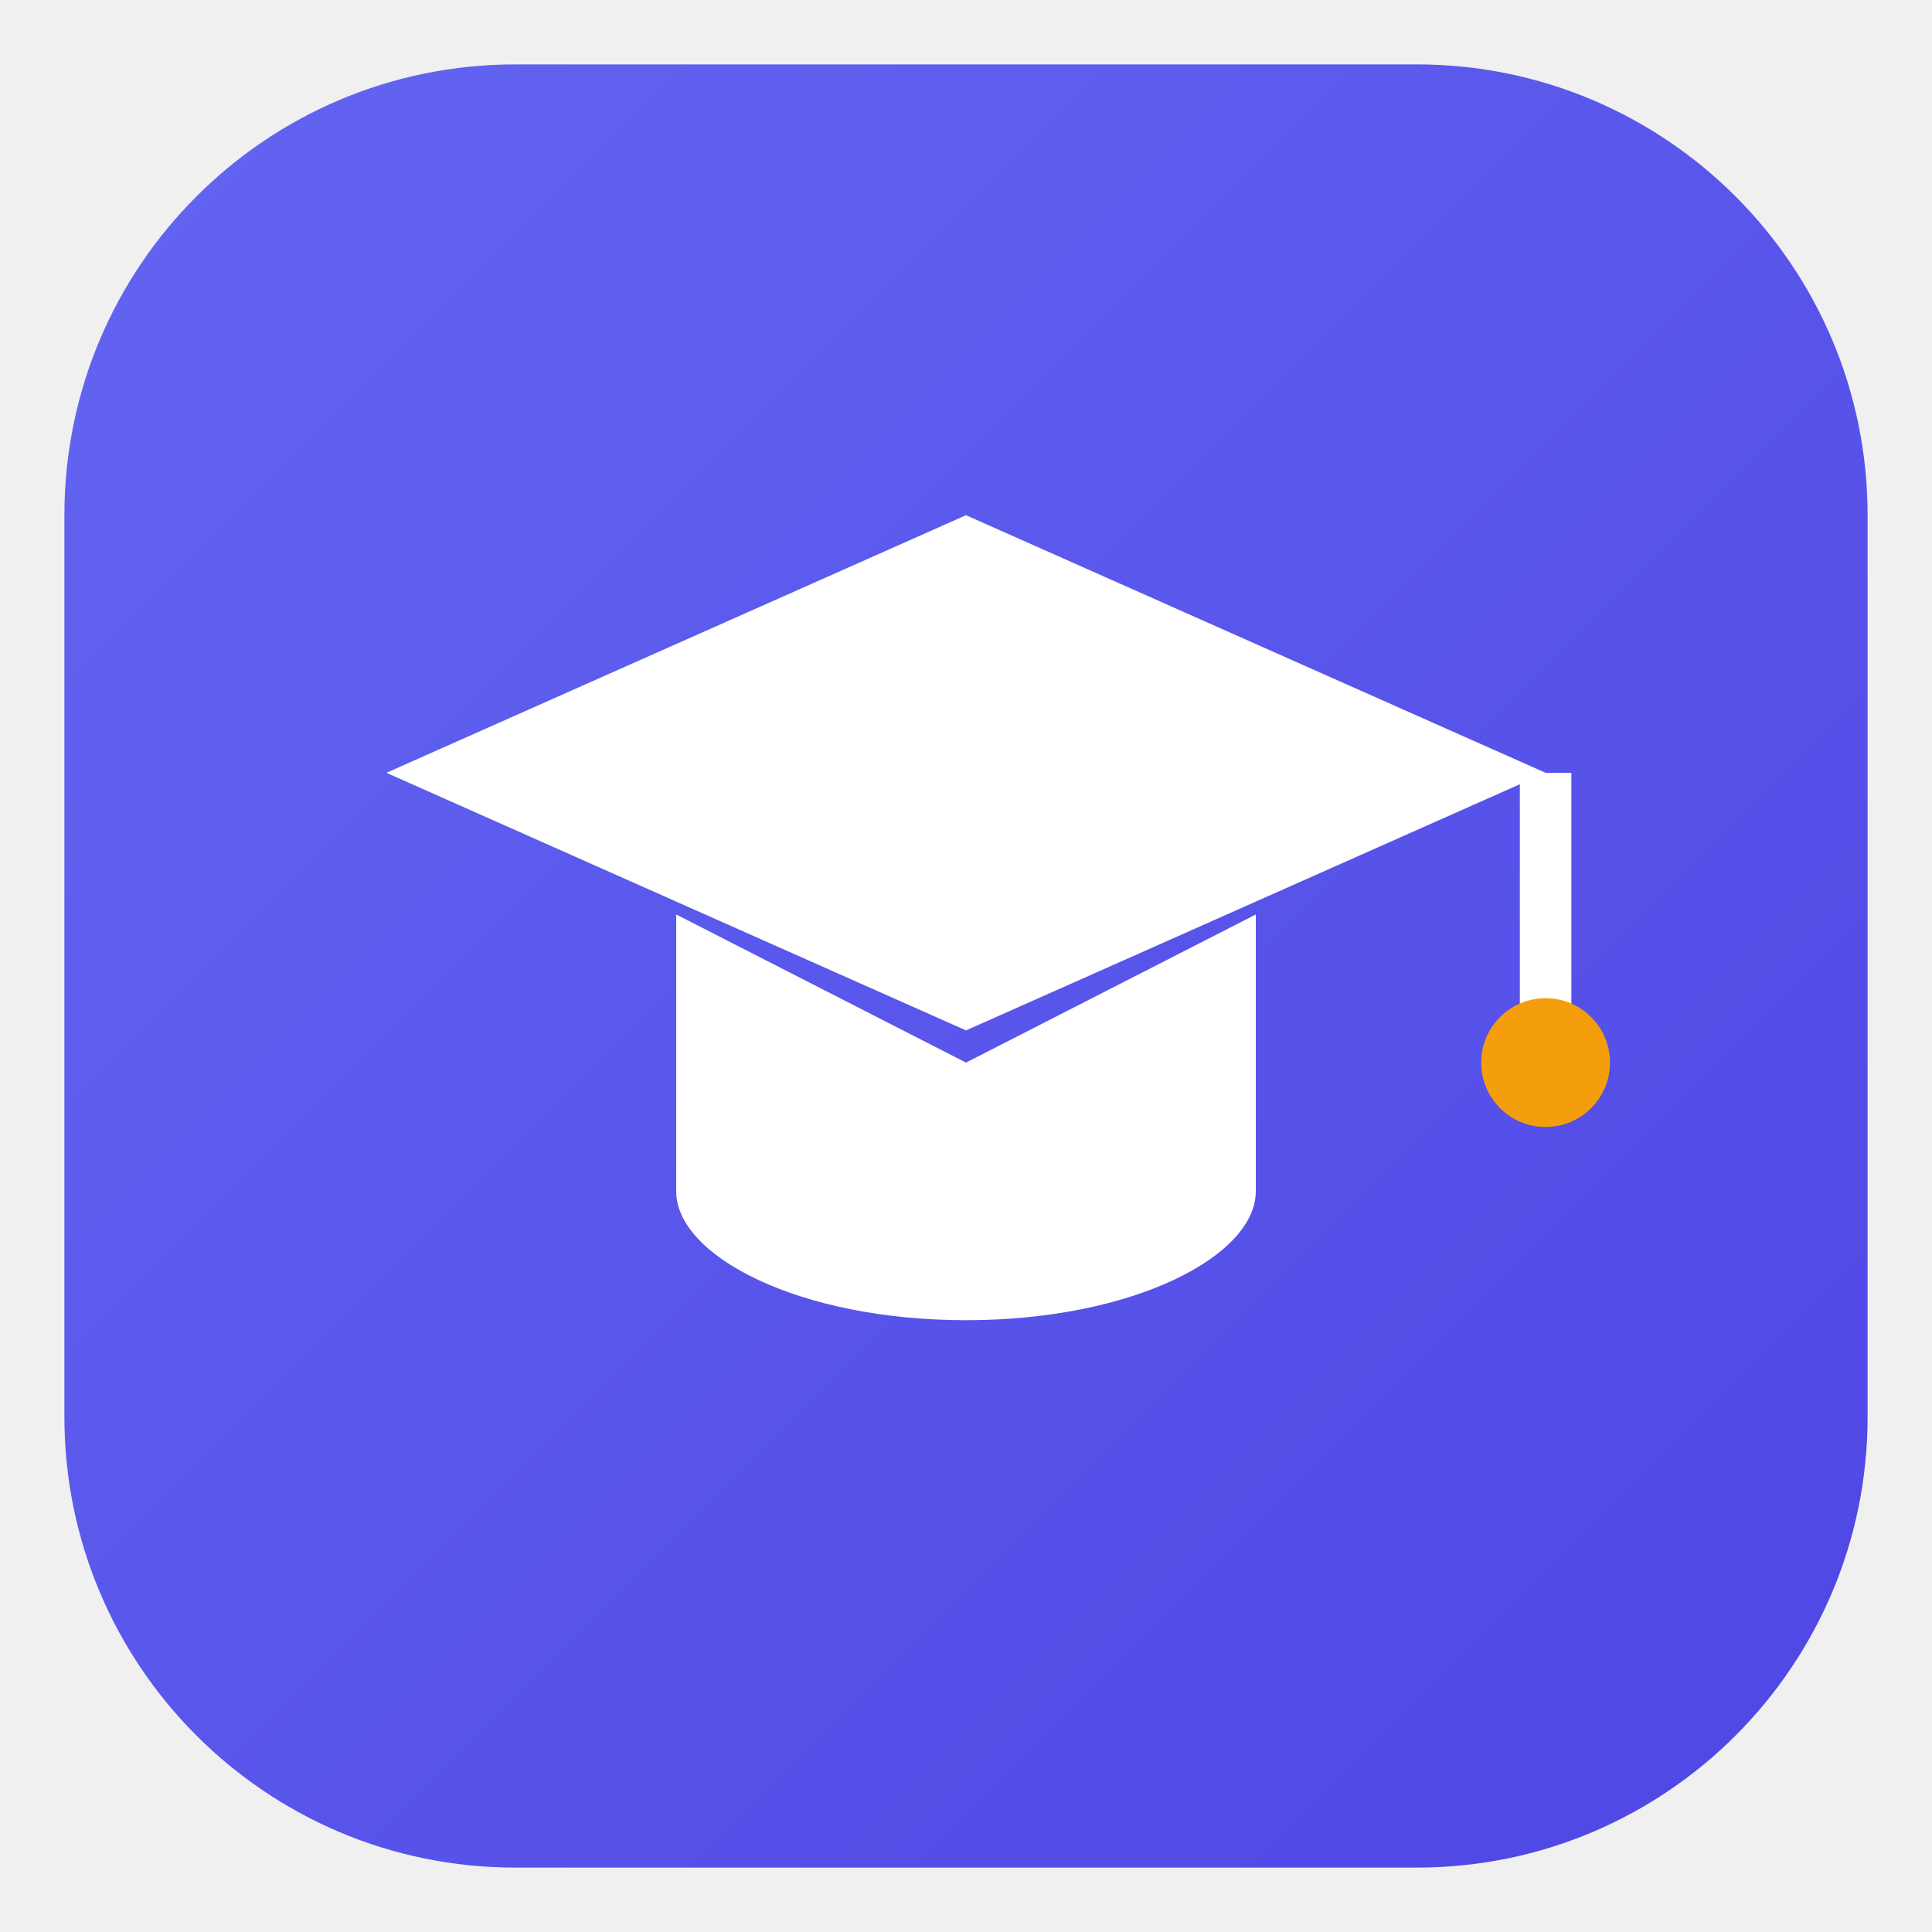
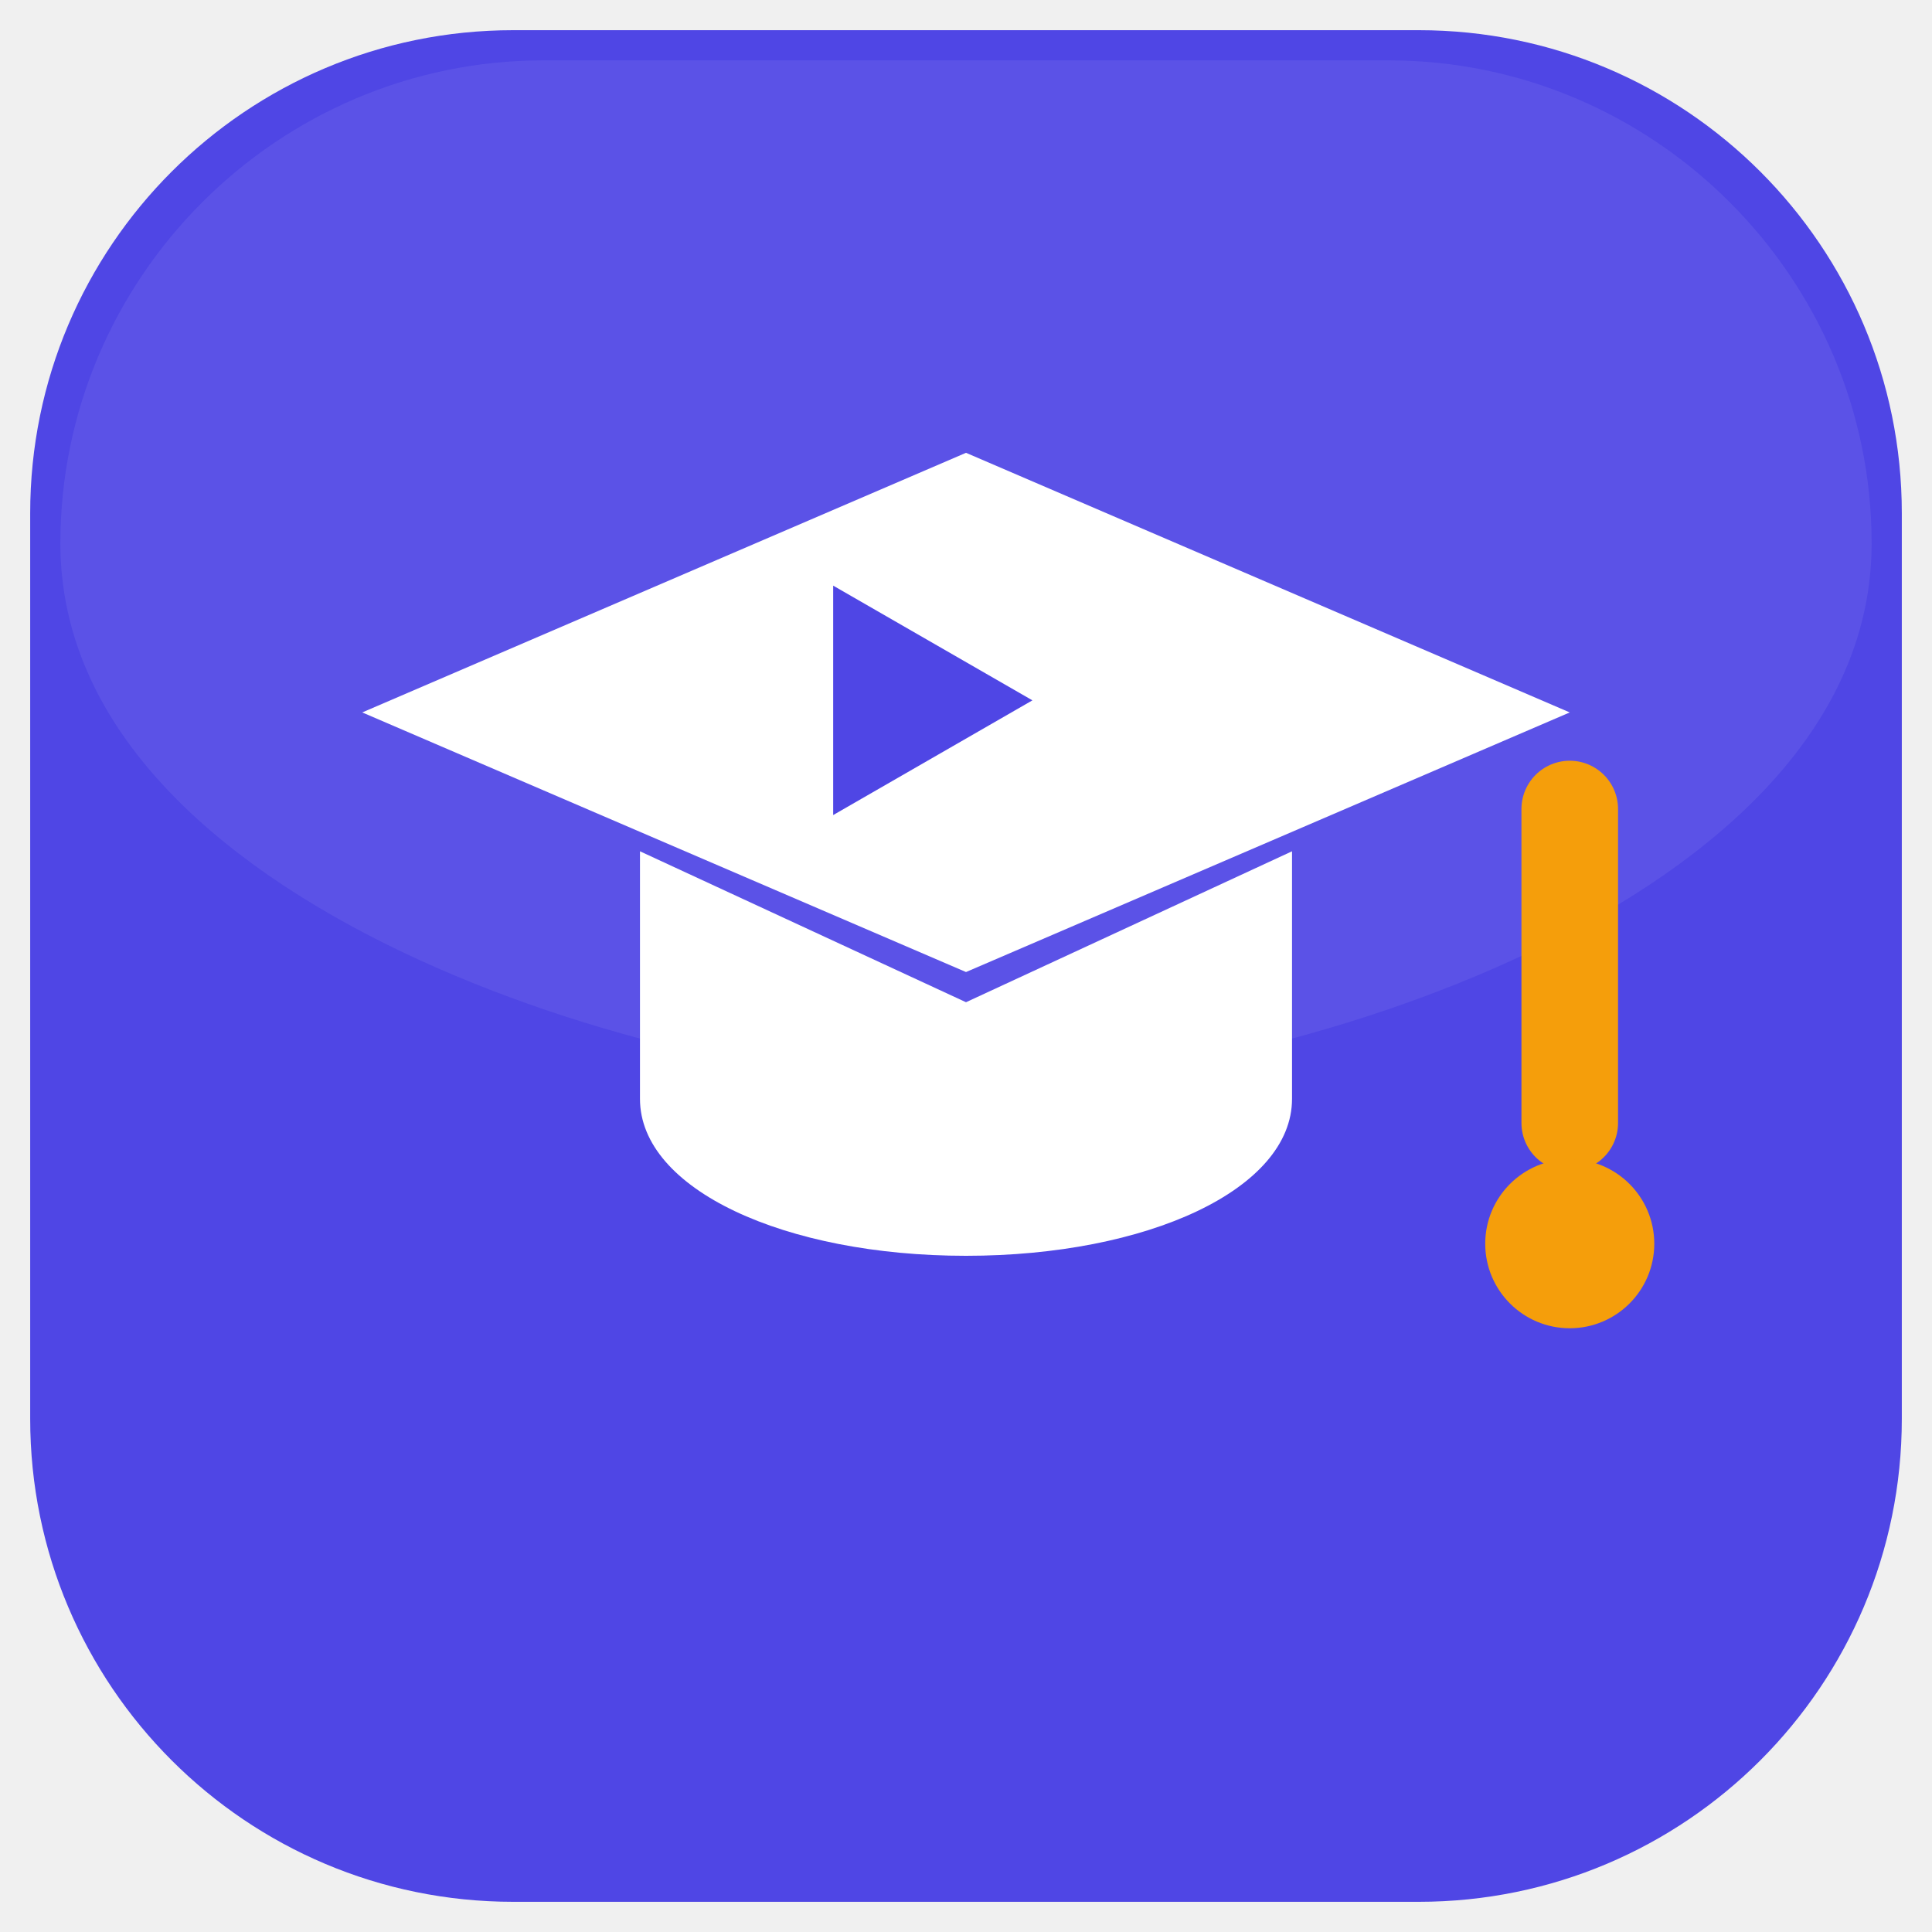
- <svg xmlns="http://www.w3.org/2000/svg" version="1.1" viewBox="0 0 30 30" style="enable-background:new 0 0 30 30;" xml:space="preserve">
-   <defs>
-     <linearGradient id="indigoGrad" x1="0%" y1="0%" x2="100%" y2="100%">
-       <stop offset="0%" stop-color="#6366f1" />
-       <stop offset="100%" stop-color="#4f46e5" />
-     </linearGradient>
-   </defs>
-   <rect x="1" y="1" width="28" height="28" rx="7" fill="url(#indigoGrad)" />
-   <g fill="#ffffff">
-     <polygon points="15,8 24,12 15,16 6,12" />
-     <path d="M10.5,14.2 L10.5,18.5 C10.5,19.5 12.4,20.5 15,20.5 C17.6,20.5 19.5,19.5 19.5,18.5 L19.5,14.2 L15,16.5 Z" />
-     <line x1="24" y1="12" x2="24" y2="16" stroke="#ffffff" stroke-width="0.8" />
-     <circle cx="24" cy="16.5" r="1" fill="#f59e0b" />
-   </g>
+ <svg xmlns="http://www.w3.org/2000/svg" viewBox="0 0 32 32" role="img" aria-labelledby="title">
+   <rect x="0.5" y="0.5" width="31" height="31" rx="8" fill="#4F46E5" />
+   <path d="M1 9C1 4.6 4.6 1 9 1h14c4.4 0 8 3.6 8 8 0 6-10 9-15 9S1 15 1 9Z" fill="#ffffff" opacity="0.07" />
+   <polygon points="16,7.5 26,11.8 16,16.1 6,11.8" fill="#ffffff" />
+   <path d="M10.6 14.1v4.1c0 1.5 2.4 2.6 5.4 2.6s5.4-1.1 5.4-2.6v-4.1L16 16.6Z" fill="#ffffff" />
+   <polygon points="13.8,9.7 13.8,13.5 17.1,11.6" fill="#4F46E5" />
+   <path d="M26 13.4v5.2" stroke="#F59E0B" stroke-width="1.6" stroke-linecap="round" />
+   <circle cx="26" cy="20.6" r="1.4" fill="#F59E0B" />
</svg>
